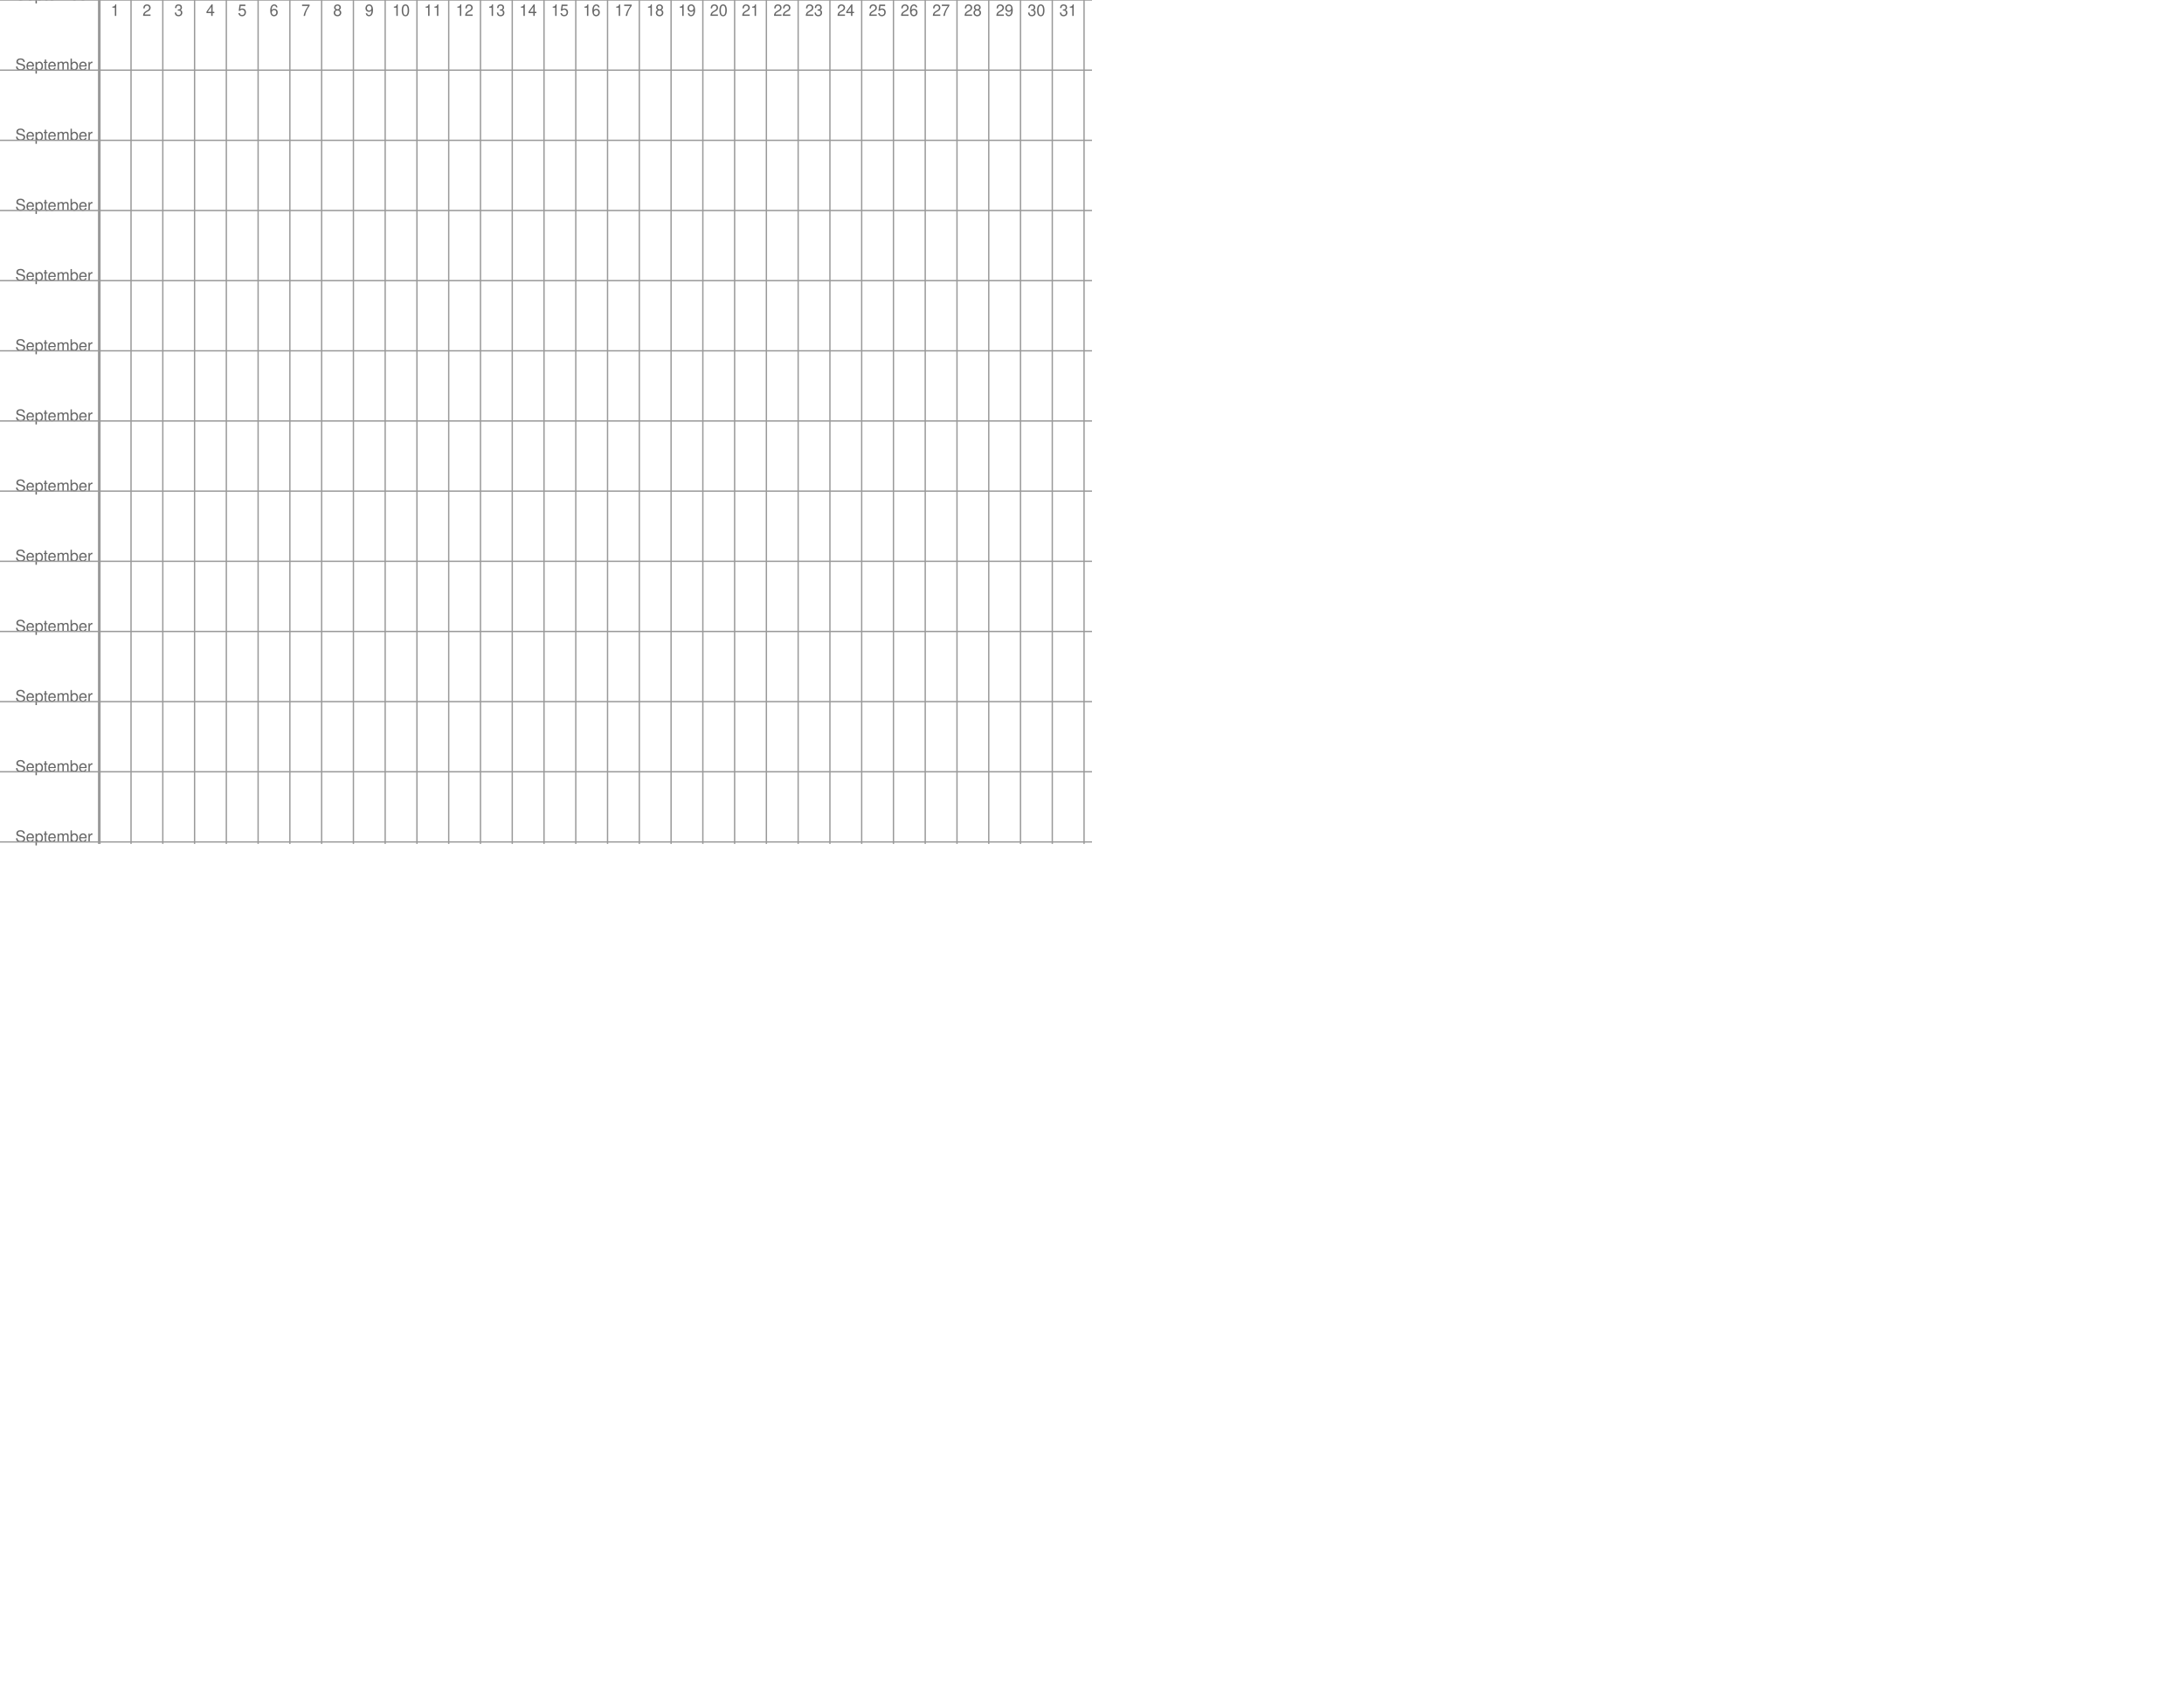
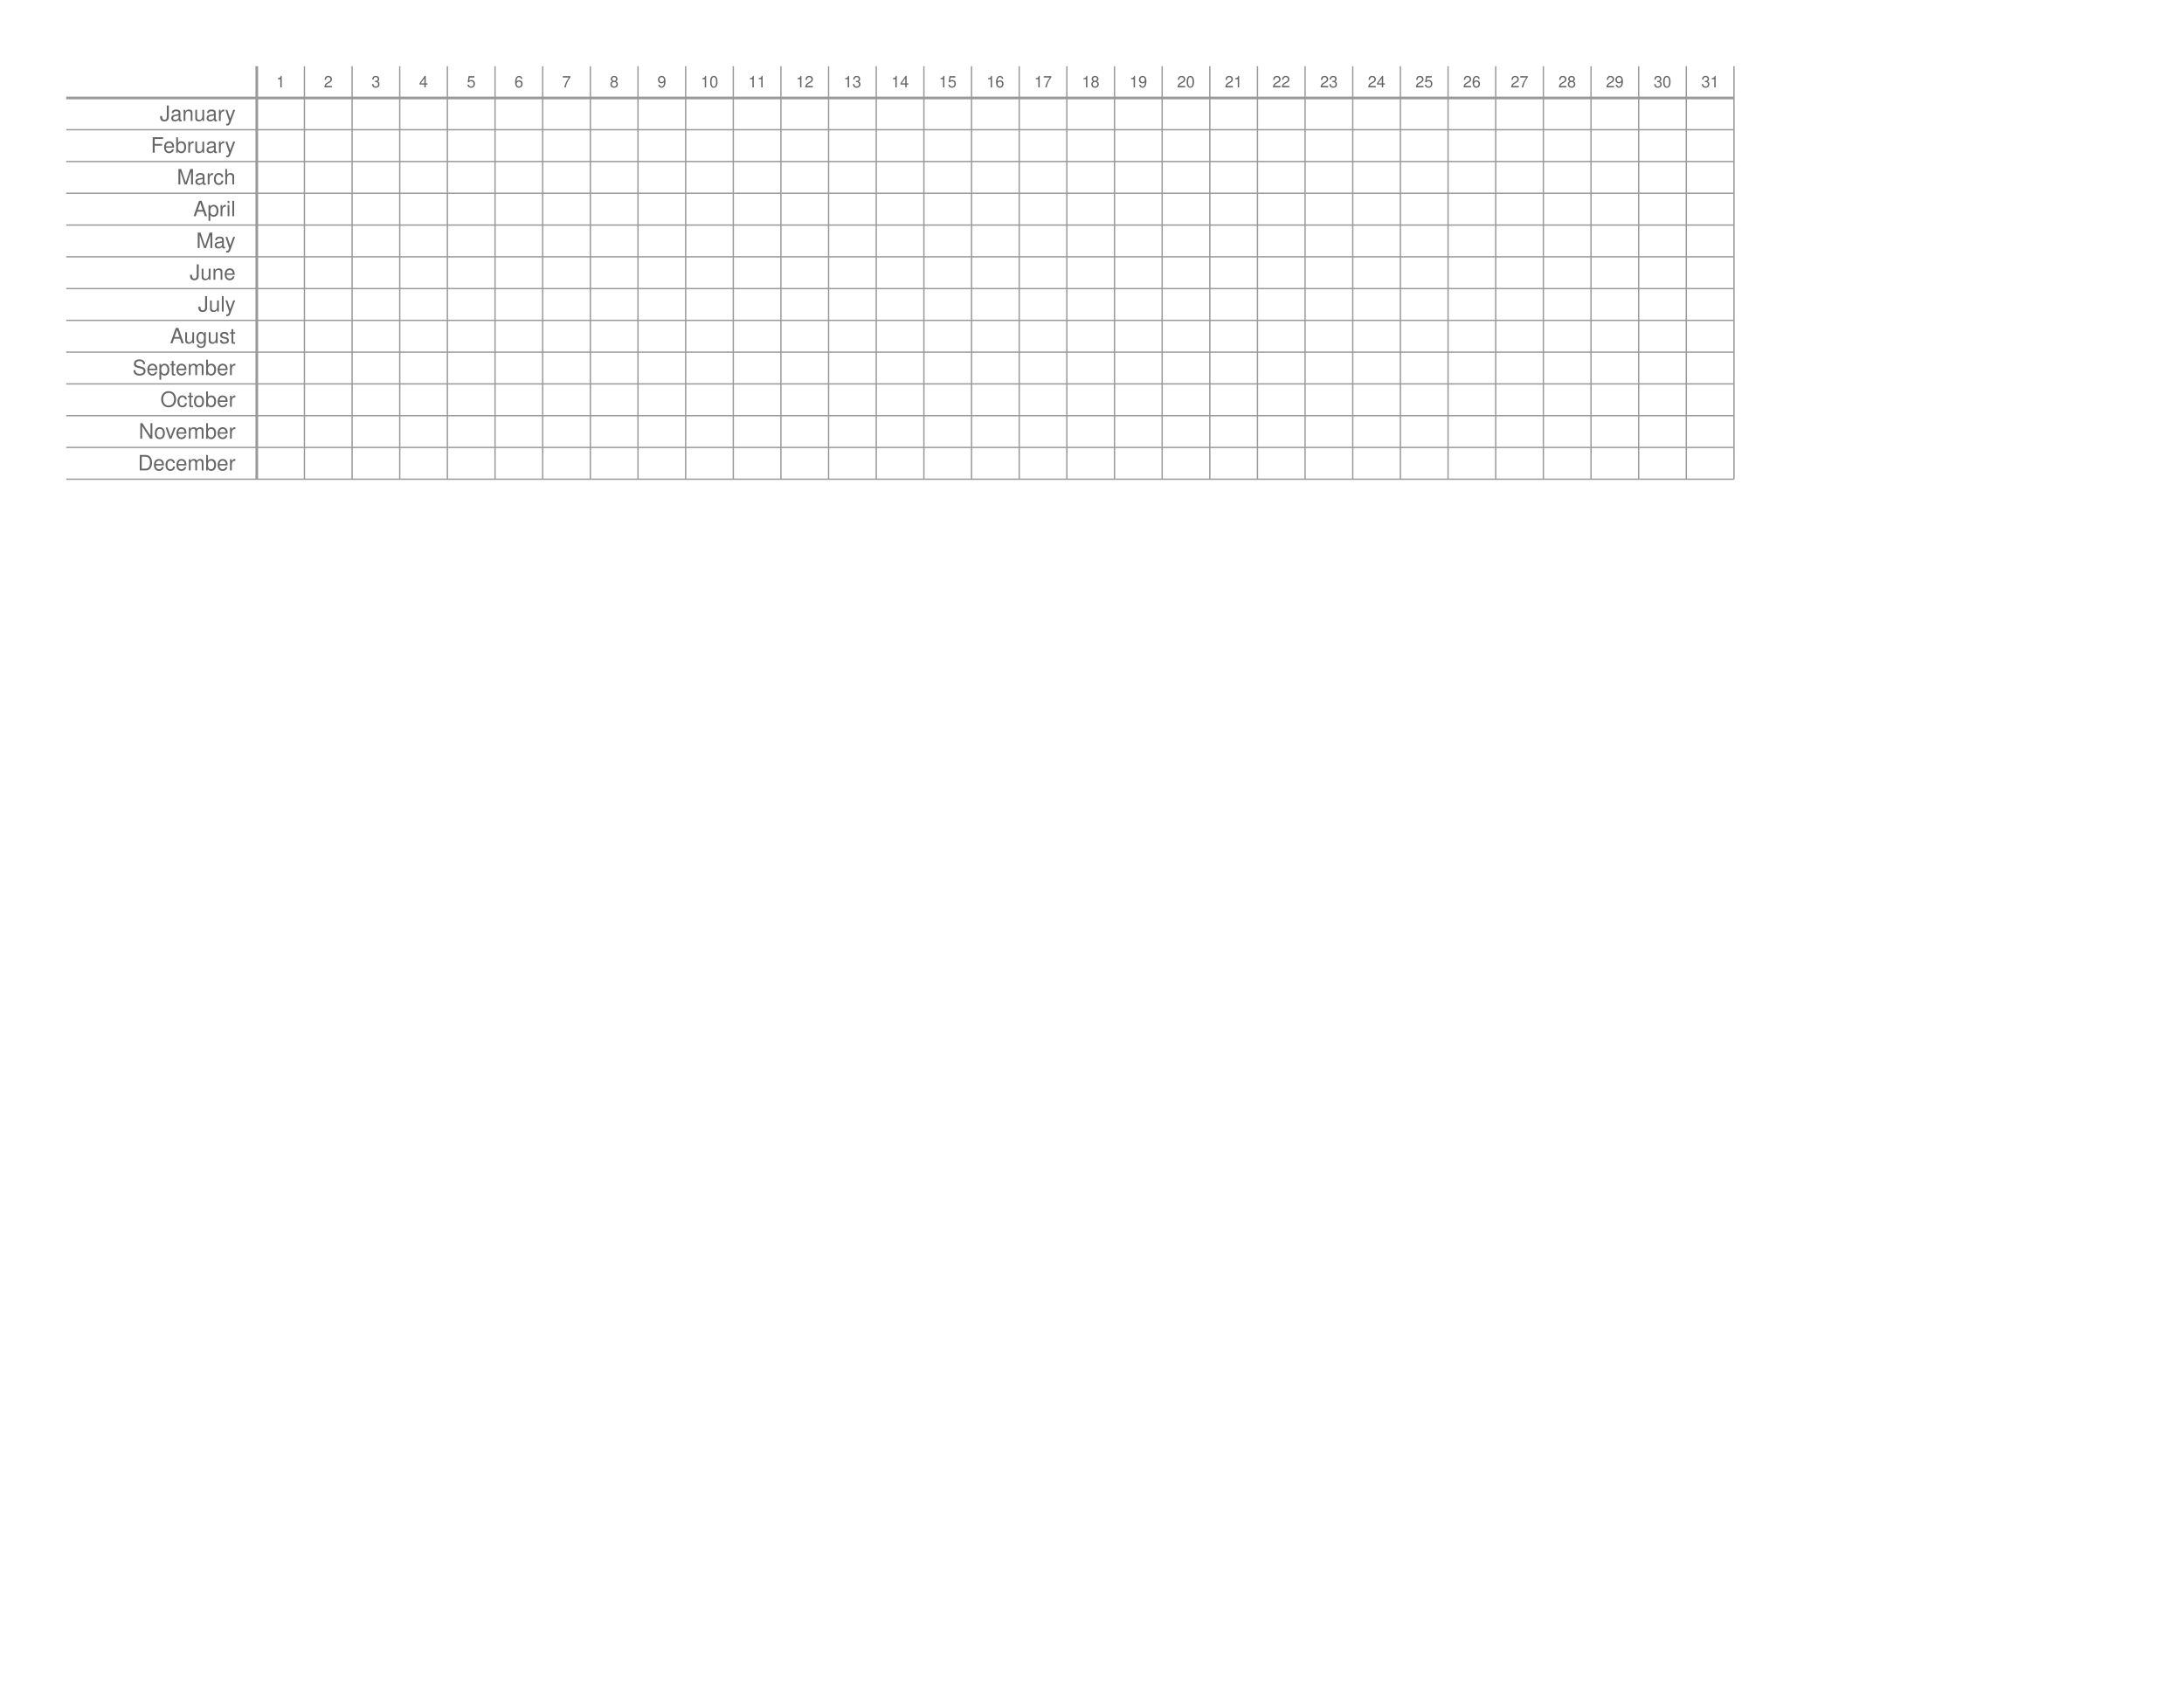
<svg xmlns="http://www.w3.org/2000/svg" width="100%" height="100%" viewBox="0 0 3300 2550">
-   <line x1="150" y1="0" x2="150" y2="1275" style="stroke:rgb(153,153,153);stroke-width:4" />
-   <text x="174" y="24" style="font-family:'Helvetica';font-size:24px;fill:rgb(102,102,102);" text-anchor="middle">1</text>
-   <line x1="198" y1="0" x2="198" y2="1275" style="stroke:rgb(153,153,153);stroke-width:2" />
-   <text x="222" y="24" style="font-family:'Helvetica';font-size:24px;fill:rgb(102,102,102);" text-anchor="middle">2</text>
-   <line x1="246" y1="0" x2="246" y2="1275" style="stroke:rgb(153,153,153);stroke-width:2" />
-   <text x="270" y="24" style="font-family:'Helvetica';font-size:24px;fill:rgb(102,102,102);" text-anchor="middle">3</text>
-   <line x1="294" y1="0" x2="294" y2="1275" style="stroke:rgb(153,153,153);stroke-width:2" />
-   <text x="318" y="24" style="font-family:'Helvetica';font-size:24px;fill:rgb(102,102,102);" text-anchor="middle">4</text>
-   <line x1="342" y1="0" x2="342" y2="1275" style="stroke:rgb(153,153,153);stroke-width:2" />
-   <text x="366" y="24" style="font-family:'Helvetica';font-size:24px;fill:rgb(102,102,102);" text-anchor="middle">5</text>
-   <line x1="390" y1="0" x2="390" y2="1275" style="stroke:rgb(153,153,153);stroke-width:2" />
-   <text x="414" y="24" style="font-family:'Helvetica';font-size:24px;fill:rgb(102,102,102);" text-anchor="middle">6</text>
-   <line x1="438" y1="0" x2="438" y2="1275" style="stroke:rgb(153,153,153);stroke-width:2" />
-   <text x="462" y="24" style="font-family:'Helvetica';font-size:24px;fill:rgb(102,102,102);" text-anchor="middle">7</text>
-   <line x1="486" y1="0" x2="486" y2="1275" style="stroke:rgb(153,153,153);stroke-width:2" />
-   <text x="510" y="24" style="font-family:'Helvetica';font-size:24px;fill:rgb(102,102,102);" text-anchor="middle">8</text>
-   <line x1="534" y1="0" x2="534" y2="1275" style="stroke:rgb(153,153,153);stroke-width:2" />
-   <text x="558" y="24" style="font-family:'Helvetica';font-size:24px;fill:rgb(102,102,102);" text-anchor="middle">9</text>
-   <line x1="582" y1="0" x2="582" y2="1275" style="stroke:rgb(153,153,153);stroke-width:2" />
-   <text x="606" y="24" style="font-family:'Helvetica';font-size:24px;fill:rgb(102,102,102);" text-anchor="middle">10</text>
-   <line x1="630" y1="0" x2="630" y2="1275" style="stroke:rgb(153,153,153);stroke-width:2" />
-   <text x="654" y="24" style="font-family:'Helvetica';font-size:24px;fill:rgb(102,102,102);" text-anchor="middle">11</text>
-   <line x1="678" y1="0" x2="678" y2="1275" style="stroke:rgb(153,153,153);stroke-width:2" />
-   <text x="702" y="24" style="font-family:'Helvetica';font-size:24px;fill:rgb(102,102,102);" text-anchor="middle">12</text>
-   <line x1="726" y1="0" x2="726" y2="1275" style="stroke:rgb(153,153,153);stroke-width:2" />
-   <text x="750" y="24" style="font-family:'Helvetica';font-size:24px;fill:rgb(102,102,102);" text-anchor="middle">13</text>
-   <line x1="774" y1="0" x2="774" y2="1275" style="stroke:rgb(153,153,153);stroke-width:2" />
-   <text x="798" y="24" style="font-family:'Helvetica';font-size:24px;fill:rgb(102,102,102);" text-anchor="middle">14</text>
-   <line x1="822" y1="0" x2="822" y2="1275" style="stroke:rgb(153,153,153);stroke-width:2" />
-   <text x="846" y="24" style="font-family:'Helvetica';font-size:24px;fill:rgb(102,102,102);" text-anchor="middle">15</text>
-   <line x1="870" y1="0" x2="870" y2="1275" style="stroke:rgb(153,153,153);stroke-width:2" />
-   <text x="894" y="24" style="font-family:'Helvetica';font-size:24px;fill:rgb(102,102,102);" text-anchor="middle">16</text>
-   <line x1="918" y1="0" x2="918" y2="1275" style="stroke:rgb(153,153,153);stroke-width:2" />
-   <text x="942" y="24" style="font-family:'Helvetica';font-size:24px;fill:rgb(102,102,102);" text-anchor="middle">17</text>
-   <line x1="966" y1="0" x2="966" y2="1275" style="stroke:rgb(153,153,153);stroke-width:2" />
-   <text x="990" y="24" style="font-family:'Helvetica';font-size:24px;fill:rgb(102,102,102);" text-anchor="middle">18</text>
-   <line x1="1014" y1="0" x2="1014" y2="1275" style="stroke:rgb(153,153,153);stroke-width:2" />
-   <text x="1038" y="24" style="font-family:'Helvetica';font-size:24px;fill:rgb(102,102,102);" text-anchor="middle">19</text>
-   <line x1="1062" y1="0" x2="1062" y2="1275" style="stroke:rgb(153,153,153);stroke-width:2" />
-   <text x="1086" y="24" style="font-family:'Helvetica';font-size:24px;fill:rgb(102,102,102);" text-anchor="middle">20</text>
-   <line x1="1110" y1="0" x2="1110" y2="1275" style="stroke:rgb(153,153,153);stroke-width:2" />
-   <text x="1134" y="24" style="font-family:'Helvetica';font-size:24px;fill:rgb(102,102,102);" text-anchor="middle">21</text>
-   <line x1="1158" y1="0" x2="1158" y2="1275" style="stroke:rgb(153,153,153);stroke-width:2" />
-   <text x="1182" y="24" style="font-family:'Helvetica';font-size:24px;fill:rgb(102,102,102);" text-anchor="middle">22</text>
-   <line x1="1206" y1="0" x2="1206" y2="1275" style="stroke:rgb(153,153,153);stroke-width:2" />
-   <text x="1230" y="24" style="font-family:'Helvetica';font-size:24px;fill:rgb(102,102,102);" text-anchor="middle">23</text>
-   <line x1="1254" y1="0" x2="1254" y2="1275" style="stroke:rgb(153,153,153);stroke-width:2" />
-   <text x="1278" y="24" style="font-family:'Helvetica';font-size:24px;fill:rgb(102,102,102);" text-anchor="middle">24</text>
-   <line x1="1302" y1="0" x2="1302" y2="1275" style="stroke:rgb(153,153,153);stroke-width:2" />
-   <text x="1326" y="24" style="font-family:'Helvetica';font-size:24px;fill:rgb(102,102,102);" text-anchor="middle">25</text>
-   <line x1="1350" y1="0" x2="1350" y2="1275" style="stroke:rgb(153,153,153);stroke-width:2" />
-   <text x="1374" y="24" style="font-family:'Helvetica';font-size:24px;fill:rgb(102,102,102);" text-anchor="middle">26</text>
-   <line x1="1398" y1="0" x2="1398" y2="1275" style="stroke:rgb(153,153,153);stroke-width:2" />
-   <text x="1422" y="24" style="font-family:'Helvetica';font-size:24px;fill:rgb(102,102,102);" text-anchor="middle">27</text>
-   <line x1="1446" y1="0" x2="1446" y2="1275" style="stroke:rgb(153,153,153);stroke-width:2" />
-   <text x="1470" y="24" style="font-family:'Helvetica';font-size:24px;fill:rgb(102,102,102);" text-anchor="middle">28</text>
-   <line x1="1494" y1="0" x2="1494" y2="1275" style="stroke:rgb(153,153,153);stroke-width:2" />
-   <text x="1518" y="24" style="font-family:'Helvetica';font-size:24px;fill:rgb(102,102,102);" text-anchor="middle">29</text>
-   <line x1="1542" y1="0" x2="1542" y2="1275" style="stroke:rgb(153,153,153);stroke-width:2" />
-   <text x="1566" y="24" style="font-family:'Helvetica';font-size:24px;fill:rgb(102,102,102);" text-anchor="middle">30</text>
-   <line x1="1590" y1="0" x2="1590" y2="1275" style="stroke:rgb(153,153,153);stroke-width:2" />
-   <text x="1614" y="24" style="font-family:'Helvetica';font-size:24px;fill:rgb(102,102,102);" text-anchor="middle">31</text>
-   <line x1="1638" y1="0" x2="1638" y2="1275" style="stroke:rgb(153,153,153);stroke-width:2" />
-   <text x="140" y="0" style="font-family:'Helvetica';font-size:24px;fill:rgb(102,102,102);" text-anchor="end">September</text>
-   <line x1="0" y1="0" x2="1650" y2="0" style="stroke:rgb(153,153,153);stroke-width:2" />
-   <text x="140" y="106" style="font-family:'Helvetica';font-size:24px;fill:rgb(102,102,102);" text-anchor="end">September</text>
-   <line x1="0" y1="106" x2="1650" y2="106" style="stroke:rgb(153,153,153);stroke-width:2" />
-   <text x="140" y="212" style="font-family:'Helvetica';font-size:24px;fill:rgb(102,102,102);" text-anchor="end">September</text>
-   <line x1="0" y1="212" x2="1650" y2="212" style="stroke:rgb(153,153,153);stroke-width:2" />
-   <text x="140" y="318" style="font-family:'Helvetica';font-size:24px;fill:rgb(102,102,102);" text-anchor="end">September</text>
-   <line x1="0" y1="318" x2="1650" y2="318" style="stroke:rgb(153,153,153);stroke-width:2" />
-   <text x="140" y="424" style="font-family:'Helvetica';font-size:24px;fill:rgb(102,102,102);" text-anchor="end">September</text>
-   <line x1="0" y1="424" x2="1650" y2="424" style="stroke:rgb(153,153,153);stroke-width:2" />
-   <text x="140" y="530" style="font-family:'Helvetica';font-size:24px;fill:rgb(102,102,102);" text-anchor="end">September</text>
-   <line x1="0" y1="530" x2="1650" y2="530" style="stroke:rgb(153,153,153);stroke-width:2" />
-   <text x="140" y="636" style="font-family:'Helvetica';font-size:24px;fill:rgb(102,102,102);" text-anchor="end">September</text>
-   <line x1="0" y1="636" x2="1650" y2="636" style="stroke:rgb(153,153,153);stroke-width:2" />
-   <text x="140" y="742" style="font-family:'Helvetica';font-size:24px;fill:rgb(102,102,102);" text-anchor="end">September</text>
-   <line x1="0" y1="742" x2="1650" y2="742" style="stroke:rgb(153,153,153);stroke-width:2" />
-   <text x="140" y="848" style="font-family:'Helvetica';font-size:24px;fill:rgb(102,102,102);" text-anchor="end">September</text>
-   <line x1="0" y1="848" x2="1650" y2="848" style="stroke:rgb(153,153,153);stroke-width:2" />
-   <text x="140" y="954" style="font-family:'Helvetica';font-size:24px;fill:rgb(102,102,102);" text-anchor="end">September</text>
-   <line x1="0" y1="954" x2="1650" y2="954" style="stroke:rgb(153,153,153);stroke-width:2" />
-   <text x="140" y="1060" style="font-family:'Helvetica';font-size:24px;fill:rgb(102,102,102);" text-anchor="end">September</text>
-   <line x1="0" y1="1060" x2="1650" y2="1060" style="stroke:rgb(153,153,153);stroke-width:2" />
-   <text x="140" y="1166" style="font-family:'Helvetica';font-size:24px;fill:rgb(102,102,102);" text-anchor="end">September</text>
-   <line x1="0" y1="1166" x2="1650" y2="1166" style="stroke:rgb(153,153,153);stroke-width:2" />
-   <text x="140" y="1272" style="font-family:'Helvetica';font-size:24px;fill:rgb(102,102,102);" text-anchor="end">September</text>
-   <line x1="0" y1="1272" x2="1650" y2="1272" style="stroke:rgb(153,153,153);stroke-width:2" />
+   <g id="tracker" transform="translate(100, 100)">
+     <line x1="288" y1="0" x2="288" y2="624.0" style="stroke:rgb(153,153,153);stroke-width:4" />
+     <text x="324" y="24.0" style="font-family:'Helvetica';font-size:24px;fill:rgb(102,102,102);" text-anchor="middle" dominant-baseline="middle">1</text>
+     <line x1="360" y1="0" x2="360" y2="624.0" style="stroke:rgb(153,153,153);stroke-width:2" />
+     <text x="396" y="24.0" style="font-family:'Helvetica';font-size:24px;fill:rgb(102,102,102);" text-anchor="middle" dominant-baseline="middle">2</text>
+     <line x1="432" y1="0" x2="432" y2="624.0" style="stroke:rgb(153,153,153);stroke-width:2" />
+     <text x="468" y="24.0" style="font-family:'Helvetica';font-size:24px;fill:rgb(102,102,102);" text-anchor="middle" dominant-baseline="middle">3</text>
+     <line x1="504" y1="0" x2="504" y2="624.0" style="stroke:rgb(153,153,153);stroke-width:2" />
+     <text x="540" y="24.0" style="font-family:'Helvetica';font-size:24px;fill:rgb(102,102,102);" text-anchor="middle" dominant-baseline="middle">4</text>
+     <line x1="576" y1="0" x2="576" y2="624.0" style="stroke:rgb(153,153,153);stroke-width:2" />
+     <text x="612" y="24.0" style="font-family:'Helvetica';font-size:24px;fill:rgb(102,102,102);" text-anchor="middle" dominant-baseline="middle">5</text>
+     <line x1="648" y1="0" x2="648" y2="624.0" style="stroke:rgb(153,153,153);stroke-width:2" />
+     <text x="684" y="24.0" style="font-family:'Helvetica';font-size:24px;fill:rgb(102,102,102);" text-anchor="middle" dominant-baseline="middle">6</text>
+     <line x1="720" y1="0" x2="720" y2="624.0" style="stroke:rgb(153,153,153);stroke-width:2" />
+     <text x="756" y="24.0" style="font-family:'Helvetica';font-size:24px;fill:rgb(102,102,102);" text-anchor="middle" dominant-baseline="middle">7</text>
+     <line x1="792" y1="0" x2="792" y2="624.0" style="stroke:rgb(153,153,153);stroke-width:2" />
+     <text x="828" y="24.0" style="font-family:'Helvetica';font-size:24px;fill:rgb(102,102,102);" text-anchor="middle" dominant-baseline="middle">8</text>
+     <line x1="864" y1="0" x2="864" y2="624.0" style="stroke:rgb(153,153,153);stroke-width:2" />
+     <text x="900" y="24.0" style="font-family:'Helvetica';font-size:24px;fill:rgb(102,102,102);" text-anchor="middle" dominant-baseline="middle">9</text>
+     <line x1="936" y1="0" x2="936" y2="624.0" style="stroke:rgb(153,153,153);stroke-width:2" />
+     <text x="972" y="24.0" style="font-family:'Helvetica';font-size:24px;fill:rgb(102,102,102);" text-anchor="middle" dominant-baseline="middle">10</text>
+     <line x1="1008" y1="0" x2="1008" y2="624.0" style="stroke:rgb(153,153,153);stroke-width:2" />
+     <text x="1044" y="24.0" style="font-family:'Helvetica';font-size:24px;fill:rgb(102,102,102);" text-anchor="middle" dominant-baseline="middle">11</text>
+     <line x1="1080" y1="0" x2="1080" y2="624.0" style="stroke:rgb(153,153,153);stroke-width:2" />
+     <text x="1116" y="24.0" style="font-family:'Helvetica';font-size:24px;fill:rgb(102,102,102);" text-anchor="middle" dominant-baseline="middle">12</text>
+     <line x1="1152" y1="0" x2="1152" y2="624.0" style="stroke:rgb(153,153,153);stroke-width:2" />
+     <text x="1188" y="24.0" style="font-family:'Helvetica';font-size:24px;fill:rgb(102,102,102);" text-anchor="middle" dominant-baseline="middle">13</text>
+     <line x1="1224" y1="0" x2="1224" y2="624.0" style="stroke:rgb(153,153,153);stroke-width:2" />
+     <text x="1260" y="24.0" style="font-family:'Helvetica';font-size:24px;fill:rgb(102,102,102);" text-anchor="middle" dominant-baseline="middle">14</text>
+     <line x1="1296" y1="0" x2="1296" y2="624.0" style="stroke:rgb(153,153,153);stroke-width:2" />
+     <text x="1332" y="24.0" style="font-family:'Helvetica';font-size:24px;fill:rgb(102,102,102);" text-anchor="middle" dominant-baseline="middle">15</text>
+     <line x1="1368" y1="0" x2="1368" y2="624.0" style="stroke:rgb(153,153,153);stroke-width:2" />
+     <text x="1404" y="24.0" style="font-family:'Helvetica';font-size:24px;fill:rgb(102,102,102);" text-anchor="middle" dominant-baseline="middle">16</text>
+     <line x1="1440" y1="0" x2="1440" y2="624.0" style="stroke:rgb(153,153,153);stroke-width:2" />
+     <text x="1476" y="24.0" style="font-family:'Helvetica';font-size:24px;fill:rgb(102,102,102);" text-anchor="middle" dominant-baseline="middle">17</text>
+     <line x1="1512" y1="0" x2="1512" y2="624.0" style="stroke:rgb(153,153,153);stroke-width:2" />
+     <text x="1548" y="24.0" style="font-family:'Helvetica';font-size:24px;fill:rgb(102,102,102);" text-anchor="middle" dominant-baseline="middle">18</text>
+     <line x1="1584" y1="0" x2="1584" y2="624.0" style="stroke:rgb(153,153,153);stroke-width:2" />
+     <text x="1620" y="24.0" style="font-family:'Helvetica';font-size:24px;fill:rgb(102,102,102);" text-anchor="middle" dominant-baseline="middle">19</text>
+     <line x1="1656" y1="0" x2="1656" y2="624.0" style="stroke:rgb(153,153,153);stroke-width:2" />
+     <text x="1692" y="24.0" style="font-family:'Helvetica';font-size:24px;fill:rgb(102,102,102);" text-anchor="middle" dominant-baseline="middle">20</text>
+     <line x1="1728" y1="0" x2="1728" y2="624.0" style="stroke:rgb(153,153,153);stroke-width:2" />
+     <text x="1764" y="24.0" style="font-family:'Helvetica';font-size:24px;fill:rgb(102,102,102);" text-anchor="middle" dominant-baseline="middle">21</text>
+     <line x1="1800" y1="0" x2="1800" y2="624.0" style="stroke:rgb(153,153,153);stroke-width:2" />
+     <text x="1836" y="24.0" style="font-family:'Helvetica';font-size:24px;fill:rgb(102,102,102);" text-anchor="middle" dominant-baseline="middle">22</text>
+     <line x1="1872" y1="0" x2="1872" y2="624.0" style="stroke:rgb(153,153,153);stroke-width:2" />
+     <text x="1908" y="24.0" style="font-family:'Helvetica';font-size:24px;fill:rgb(102,102,102);" text-anchor="middle" dominant-baseline="middle">23</text>
+     <line x1="1944" y1="0" x2="1944" y2="624.0" style="stroke:rgb(153,153,153);stroke-width:2" />
+     <text x="1980" y="24.0" style="font-family:'Helvetica';font-size:24px;fill:rgb(102,102,102);" text-anchor="middle" dominant-baseline="middle">24</text>
+     <line x1="2016" y1="0" x2="2016" y2="624.0" style="stroke:rgb(153,153,153);stroke-width:2" />
+     <text x="2052" y="24.0" style="font-family:'Helvetica';font-size:24px;fill:rgb(102,102,102);" text-anchor="middle" dominant-baseline="middle">25</text>
+     <line x1="2088" y1="0" x2="2088" y2="624.0" style="stroke:rgb(153,153,153);stroke-width:2" />
+     <text x="2124" y="24.0" style="font-family:'Helvetica';font-size:24px;fill:rgb(102,102,102);" text-anchor="middle" dominant-baseline="middle">26</text>
+     <line x1="2160" y1="0" x2="2160" y2="624.0" style="stroke:rgb(153,153,153);stroke-width:2" />
+     <text x="2196" y="24.0" style="font-family:'Helvetica';font-size:24px;fill:rgb(102,102,102);" text-anchor="middle" dominant-baseline="middle">27</text>
+     <line x1="2232" y1="0" x2="2232" y2="624.0" style="stroke:rgb(153,153,153);stroke-width:2" />
+     <text x="2268" y="24.0" style="font-family:'Helvetica';font-size:24px;fill:rgb(102,102,102);" text-anchor="middle" dominant-baseline="middle">28</text>
+     <line x1="2304" y1="0" x2="2304" y2="624.0" style="stroke:rgb(153,153,153);stroke-width:2" />
+     <text x="2340" y="24.0" style="font-family:'Helvetica';font-size:24px;fill:rgb(102,102,102);" text-anchor="middle" dominant-baseline="middle">29</text>
+     <line x1="2376" y1="0" x2="2376" y2="624.0" style="stroke:rgb(153,153,153);stroke-width:2" />
+     <text x="2412" y="24.0" style="font-family:'Helvetica';font-size:24px;fill:rgb(102,102,102);" text-anchor="middle" dominant-baseline="middle">30</text>
+     <line x1="2448" y1="0" x2="2448" y2="624.0" style="stroke:rgb(153,153,153);stroke-width:2" />
+     <text x="2484" y="24.0" style="font-family:'Helvetica';font-size:24px;fill:rgb(102,102,102);" text-anchor="middle" dominant-baseline="middle">31</text>
+     <line x1="2520" y1="0" x2="2520" y2="624.0" style="stroke:rgb(153,153,153);stroke-width:2" />
+     <line x1="0" y1="48.0" x2="2520" y2="48.0" style="stroke:rgb(153,153,153);stroke-width:4" />
+     <text x="256" y="72.0" style="font-family:'Helvetica';font-size:32px;fill:rgb(102,102,102);" text-anchor="end" dominant-baseline="middle">January</text>
+     <line x1="0" y1="96.0" x2="2520" y2="96.0" style="stroke:rgb(153,153,153);stroke-width:2" />
+     <text x="256" y="120.0" style="font-family:'Helvetica';font-size:32px;fill:rgb(102,102,102);" text-anchor="end" dominant-baseline="middle">February</text>
+     <line x1="0" y1="144.0" x2="2520" y2="144.0" style="stroke:rgb(153,153,153);stroke-width:2" />
+     <text x="256" y="168.0" style="font-family:'Helvetica';font-size:32px;fill:rgb(102,102,102);" text-anchor="end" dominant-baseline="middle">March</text>
+     <line x1="0" y1="192.0" x2="2520" y2="192.0" style="stroke:rgb(153,153,153);stroke-width:2" />
+     <text x="256" y="216.0" style="font-family:'Helvetica';font-size:32px;fill:rgb(102,102,102);" text-anchor="end" dominant-baseline="middle">April</text>
+     <line x1="0" y1="240.0" x2="2520" y2="240.0" style="stroke:rgb(153,153,153);stroke-width:2" />
+     <text x="256" y="264.0" style="font-family:'Helvetica';font-size:32px;fill:rgb(102,102,102);" text-anchor="end" dominant-baseline="middle">May</text>
+     <line x1="0" y1="288.0" x2="2520" y2="288.0" style="stroke:rgb(153,153,153);stroke-width:2" />
+     <text x="256" y="312.0" style="font-family:'Helvetica';font-size:32px;fill:rgb(102,102,102);" text-anchor="end" dominant-baseline="middle">June</text>
+     <line x1="0" y1="336.0" x2="2520" y2="336.0" style="stroke:rgb(153,153,153);stroke-width:2" />
+     <text x="256" y="360.0" style="font-family:'Helvetica';font-size:32px;fill:rgb(102,102,102);" text-anchor="end" dominant-baseline="middle">July</text>
+     <line x1="0" y1="384.0" x2="2520" y2="384.0" style="stroke:rgb(153,153,153);stroke-width:2" />
+     <text x="256" y="408.0" style="font-family:'Helvetica';font-size:32px;fill:rgb(102,102,102);" text-anchor="end" dominant-baseline="middle">August</text>
+     <line x1="0" y1="432.0" x2="2520" y2="432.0" style="stroke:rgb(153,153,153);stroke-width:2" />
+     <text x="256" y="456.0" style="font-family:'Helvetica';font-size:32px;fill:rgb(102,102,102);" text-anchor="end" dominant-baseline="middle">September</text>
+     <line x1="0" y1="480.0" x2="2520" y2="480.0" style="stroke:rgb(153,153,153);stroke-width:2" />
+     <text x="256" y="504.0" style="font-family:'Helvetica';font-size:32px;fill:rgb(102,102,102);" text-anchor="end" dominant-baseline="middle">October</text>
+     <line x1="0" y1="528.0" x2="2520" y2="528.0" style="stroke:rgb(153,153,153);stroke-width:2" />
+     <text x="256" y="552.0" style="font-family:'Helvetica';font-size:32px;fill:rgb(102,102,102);" text-anchor="end" dominant-baseline="middle">November</text>
+     <line x1="0" y1="576.0" x2="2520" y2="576.0" style="stroke:rgb(153,153,153);stroke-width:2" />
+     <text x="256" y="600.0" style="font-family:'Helvetica';font-size:32px;fill:rgb(102,102,102);" text-anchor="end" dominant-baseline="middle">December</text>
+     <line x1="0" y1="624.0" x2="2520" y2="624.0" style="stroke:rgb(153,153,153);stroke-width:2" />
+   </g>
</svg>
